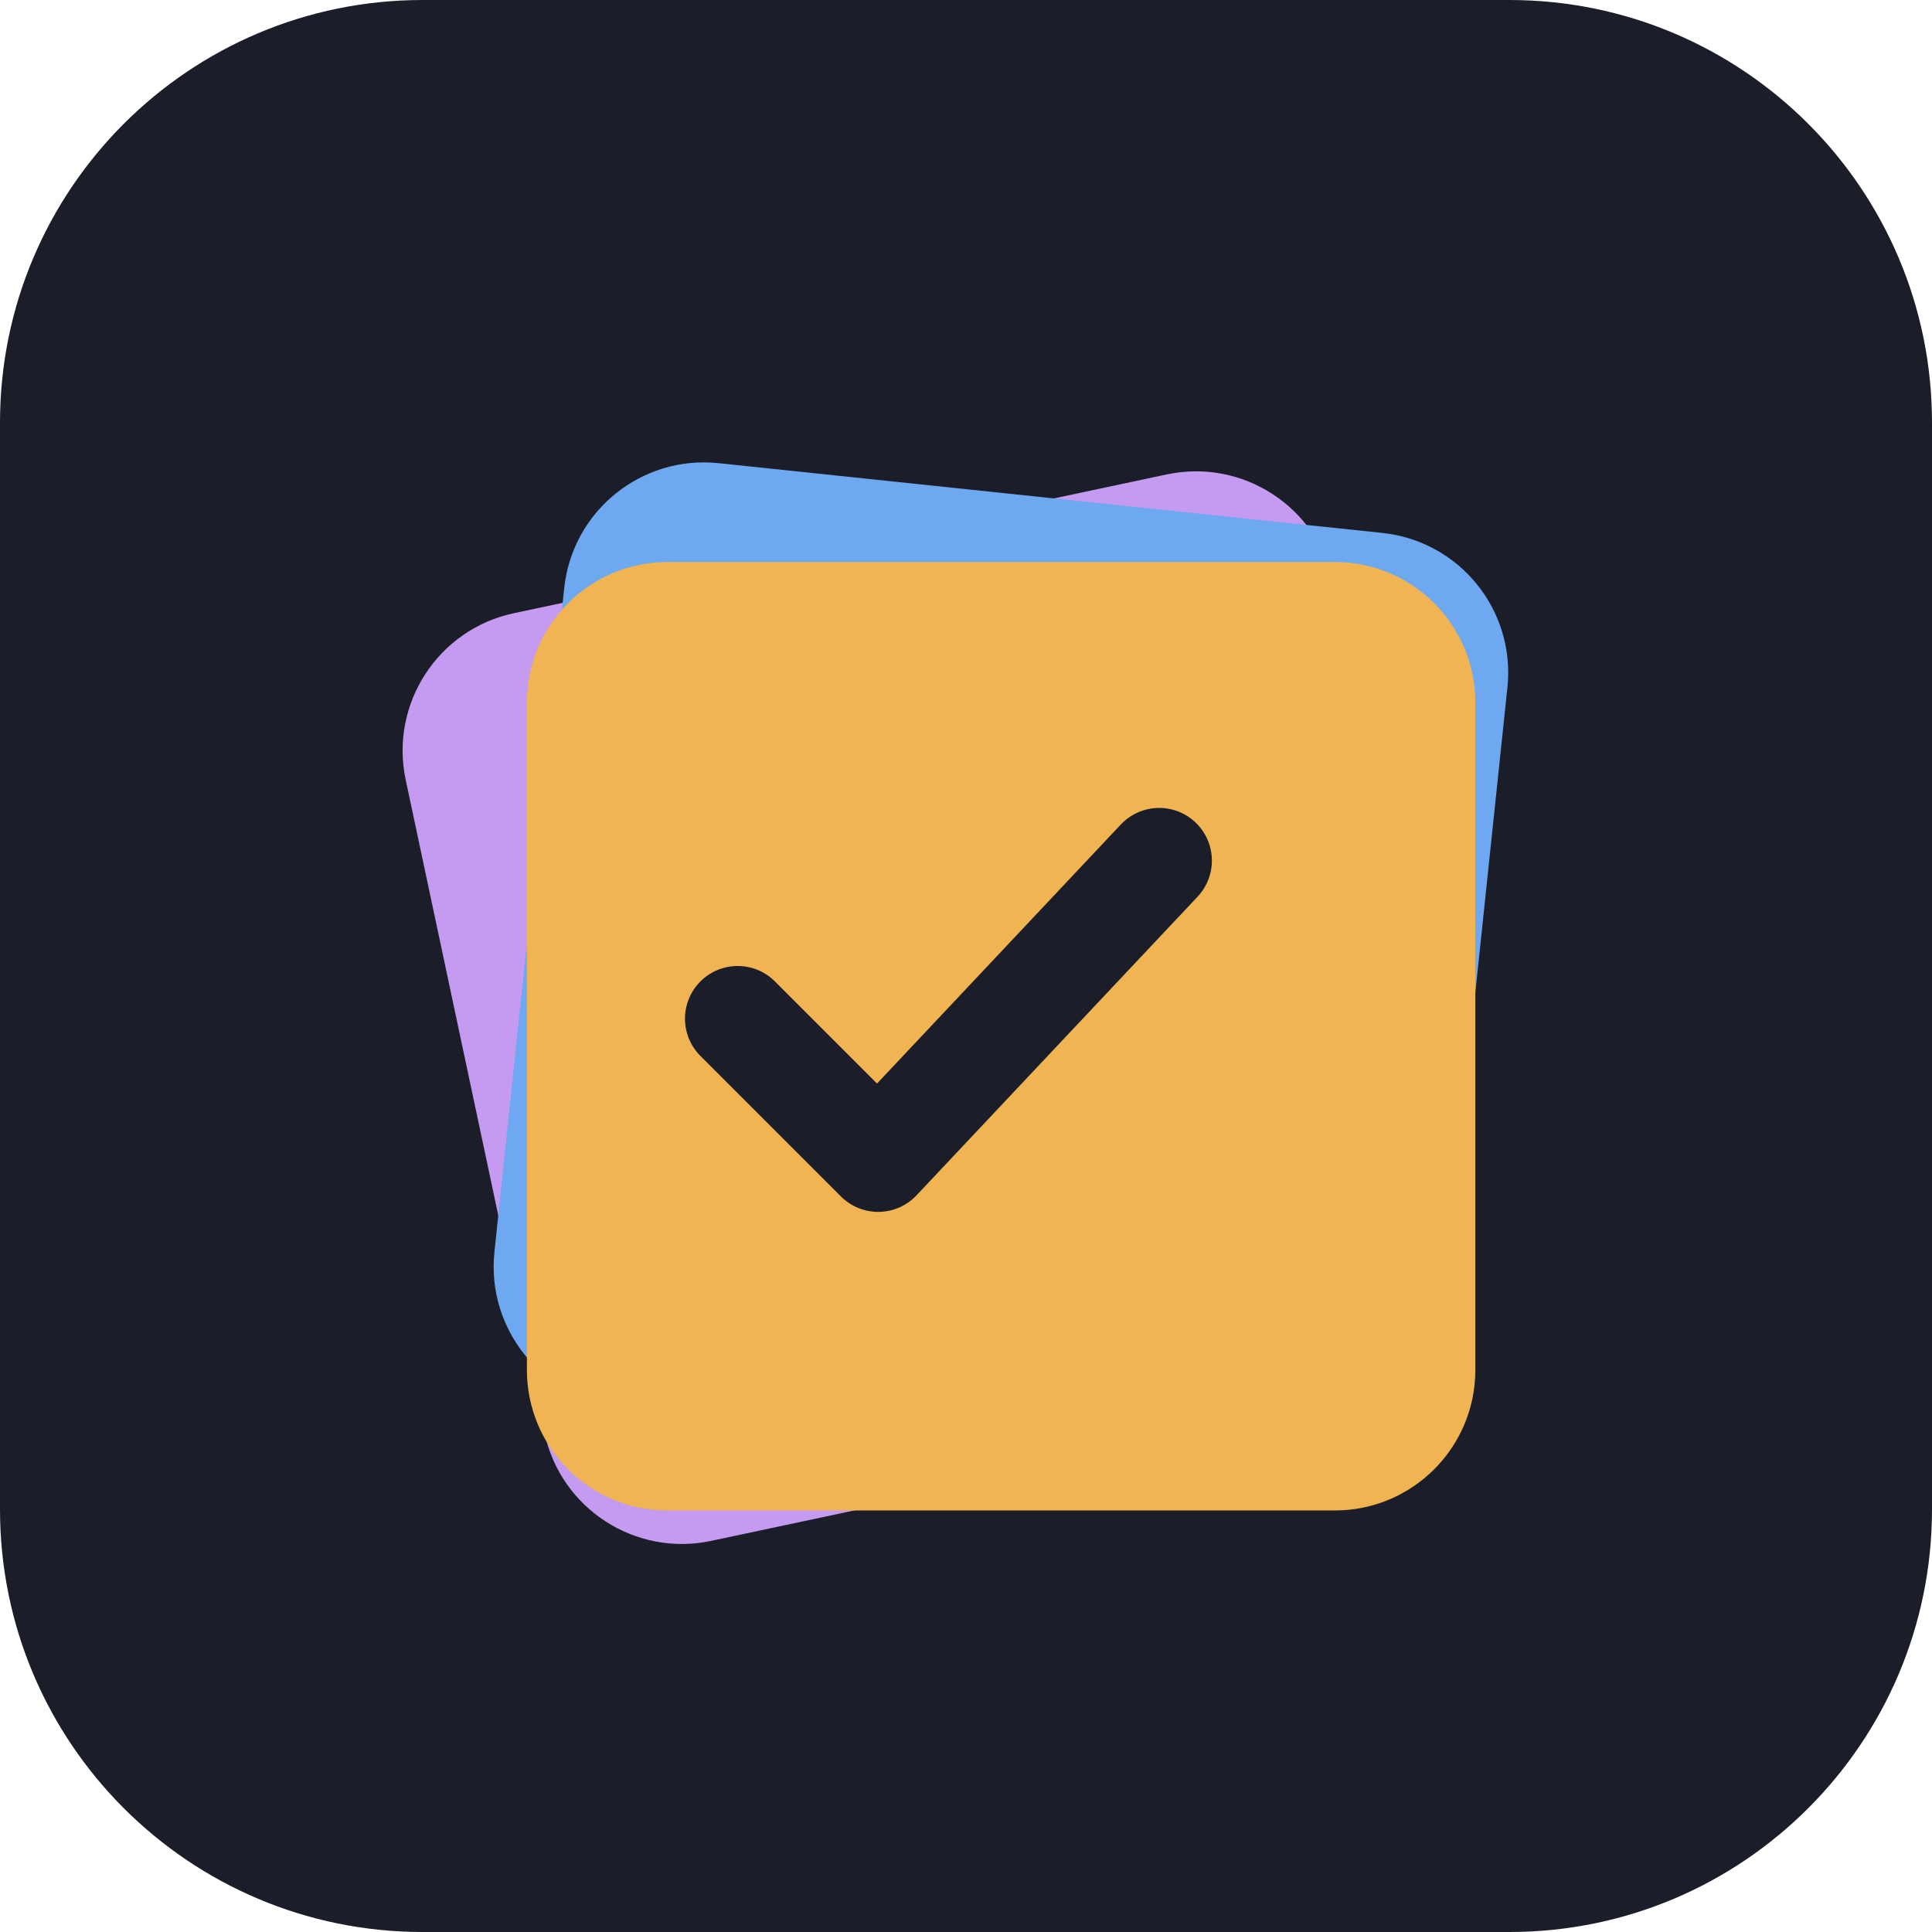
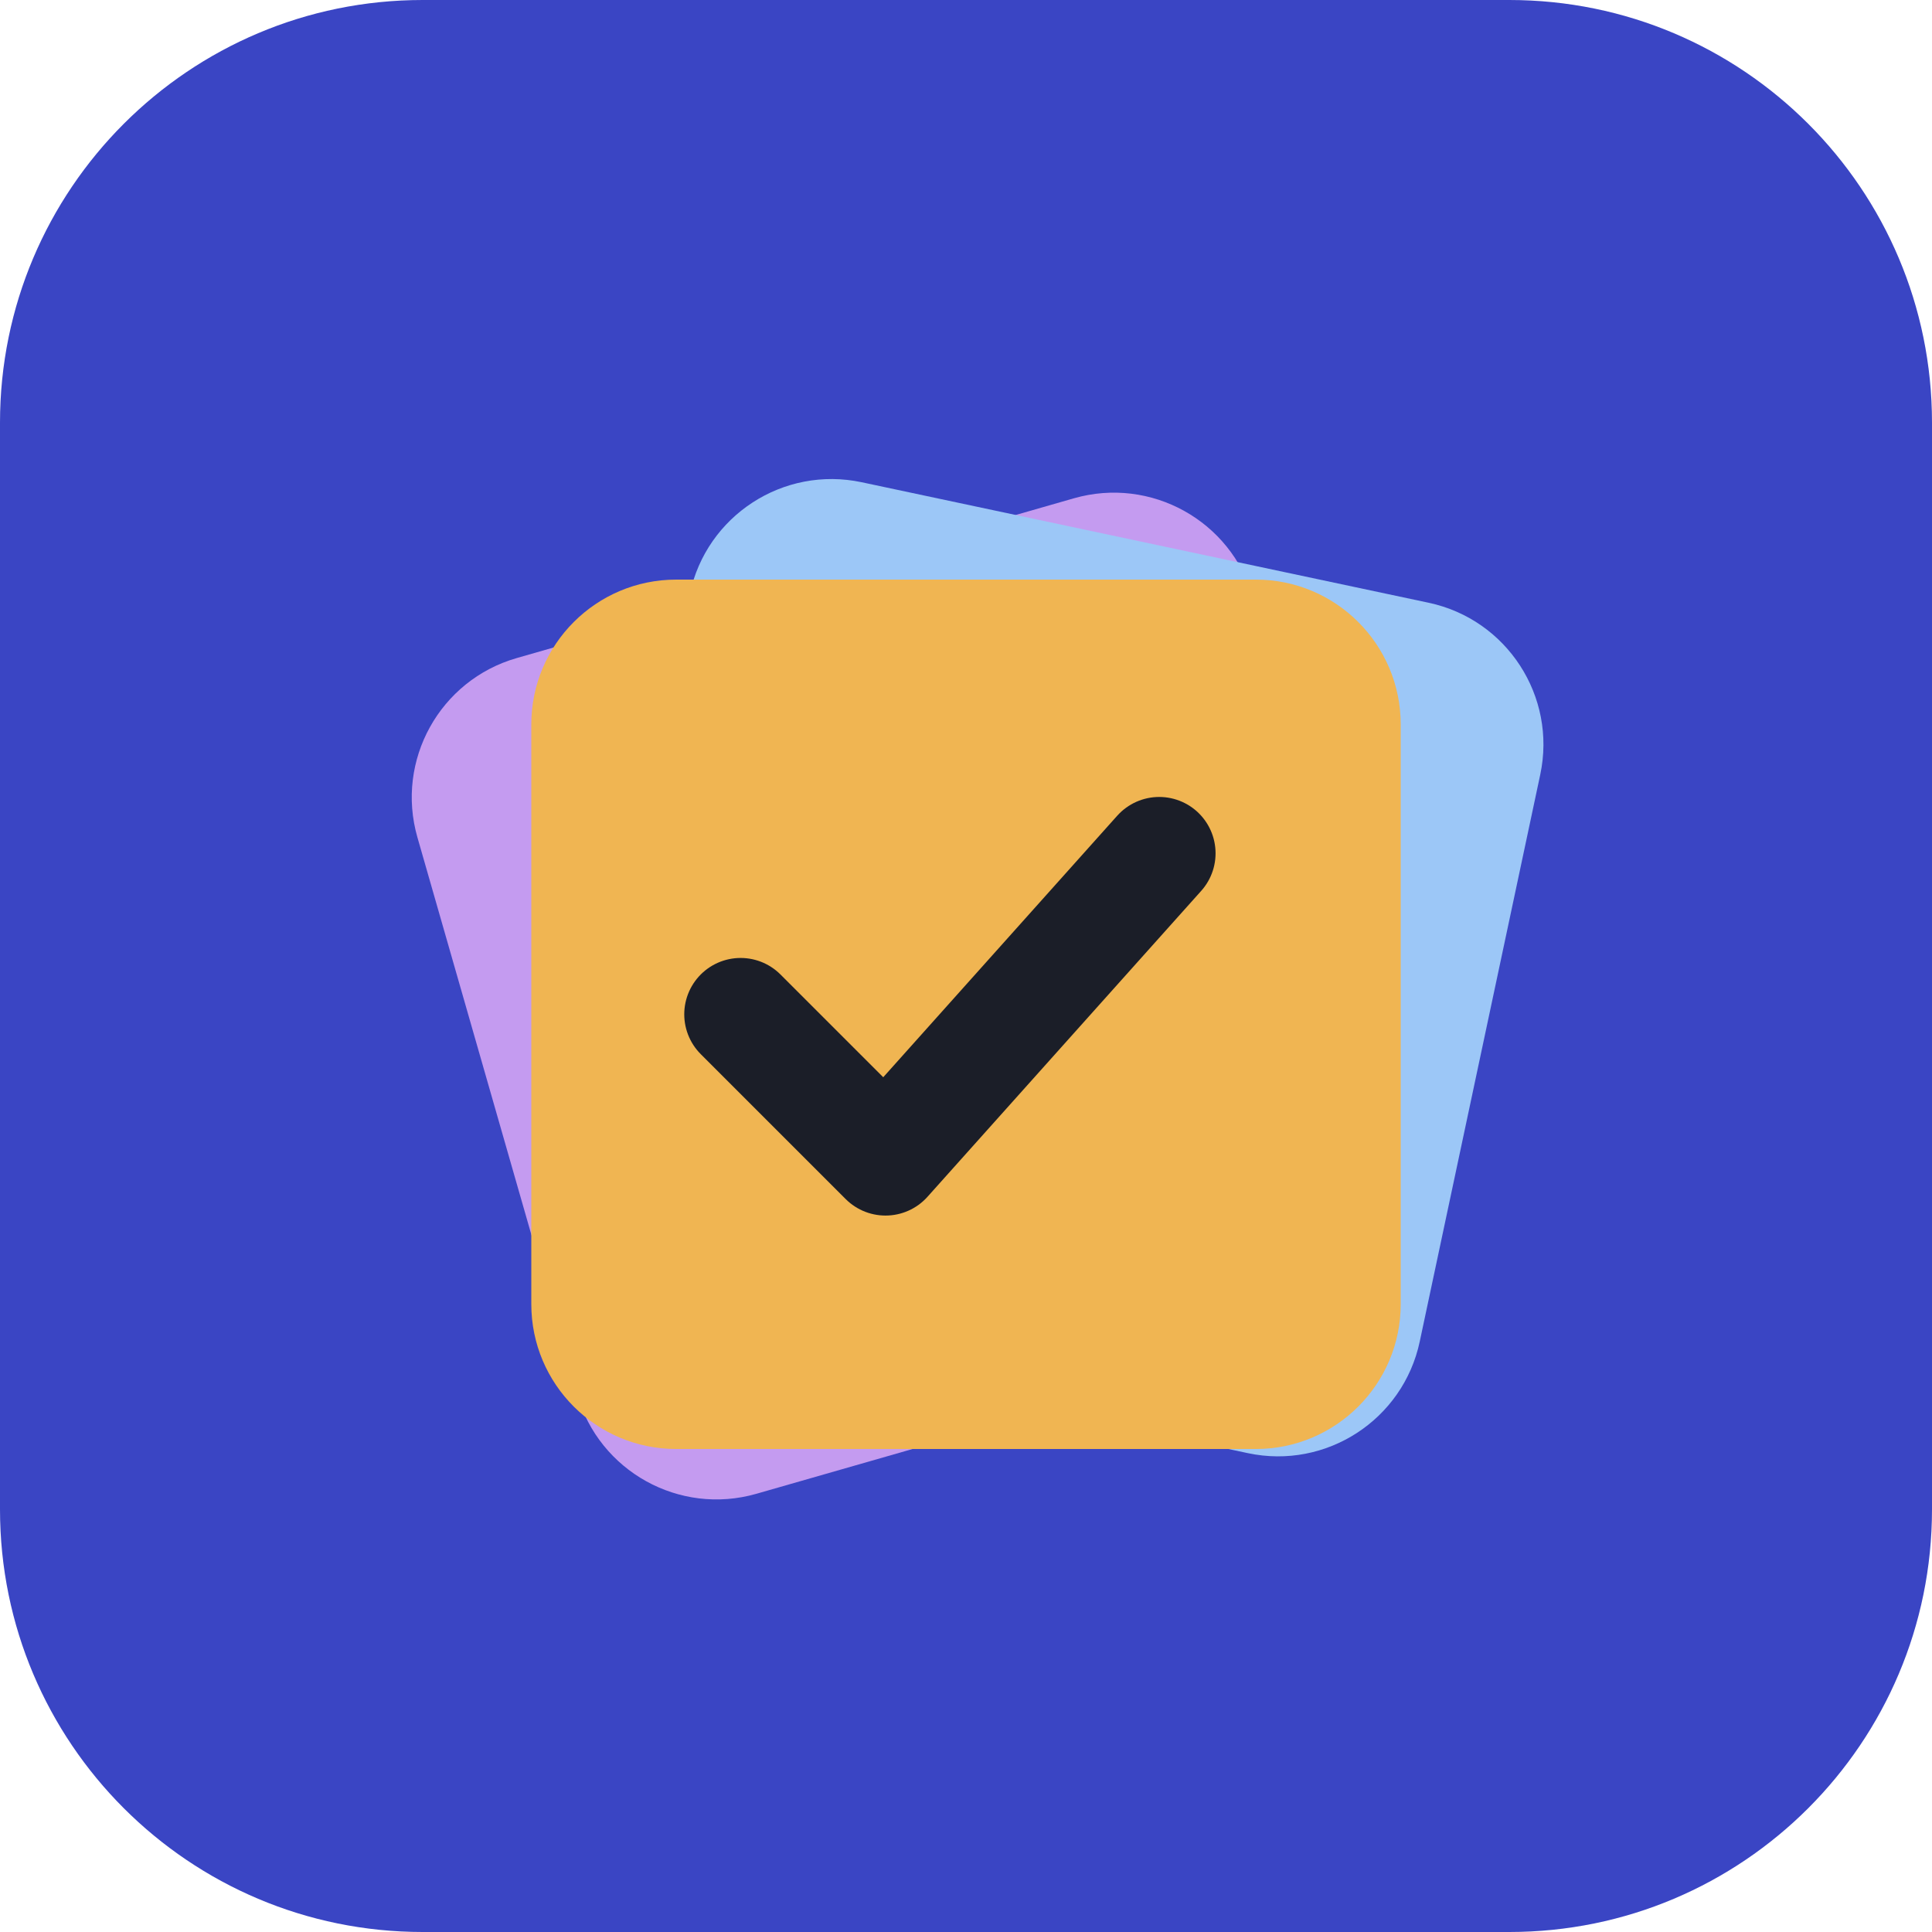
<svg xmlns="http://www.w3.org/2000/svg" viewBox="0 0 512 512">
-   <rect width="512" height="512" rx="112" fill="#1b1e28" />
-   <g transform="translate(0 0) scale(4.6545)">
-     <g transform="rotate(-12 55 55)">
-       <rect x="26" y="30" width="54" height="54" rx="8" fill="#c49bf0" />
+   <rect width="512" height="512" rx="112" fill="#3a45c4" />
+   <g transform="scale(4.2667)">
+     <g transform="rotate(-16 60 62)">
+       <rect x="30" y="34" width="54" height="54" rx="9" fill="#c49bf0" />
    </g>
-     <g transform="rotate(6 55 55)">
-       <rect x="30" y="28" width="54" height="54" rx="8" fill="#6ea8f0" />
+     <g transform="rotate(12 60 62)">
+       <rect x="38" y="32" width="54" height="54" rx="9" fill="#9cc7f7" />
    </g>
-     <rect x="30" y="32" width="54" height="54" rx="8" fill="#f0b552" />
-     <path d="M42 58l8 8 16-17" fill="none" stroke="#1b1e28" stroke-width="6" stroke-linecap="round" stroke-linejoin="round" />
+     <rect x="33" y="36" width="54" height="54" rx="9" fill="#f0b552" />
+     <path d="M46 63l9 9 17-19" fill="none" stroke="#1b1e28" stroke-width="7" stroke-linecap="round" stroke-linejoin="round" />
  </g>
</svg>
